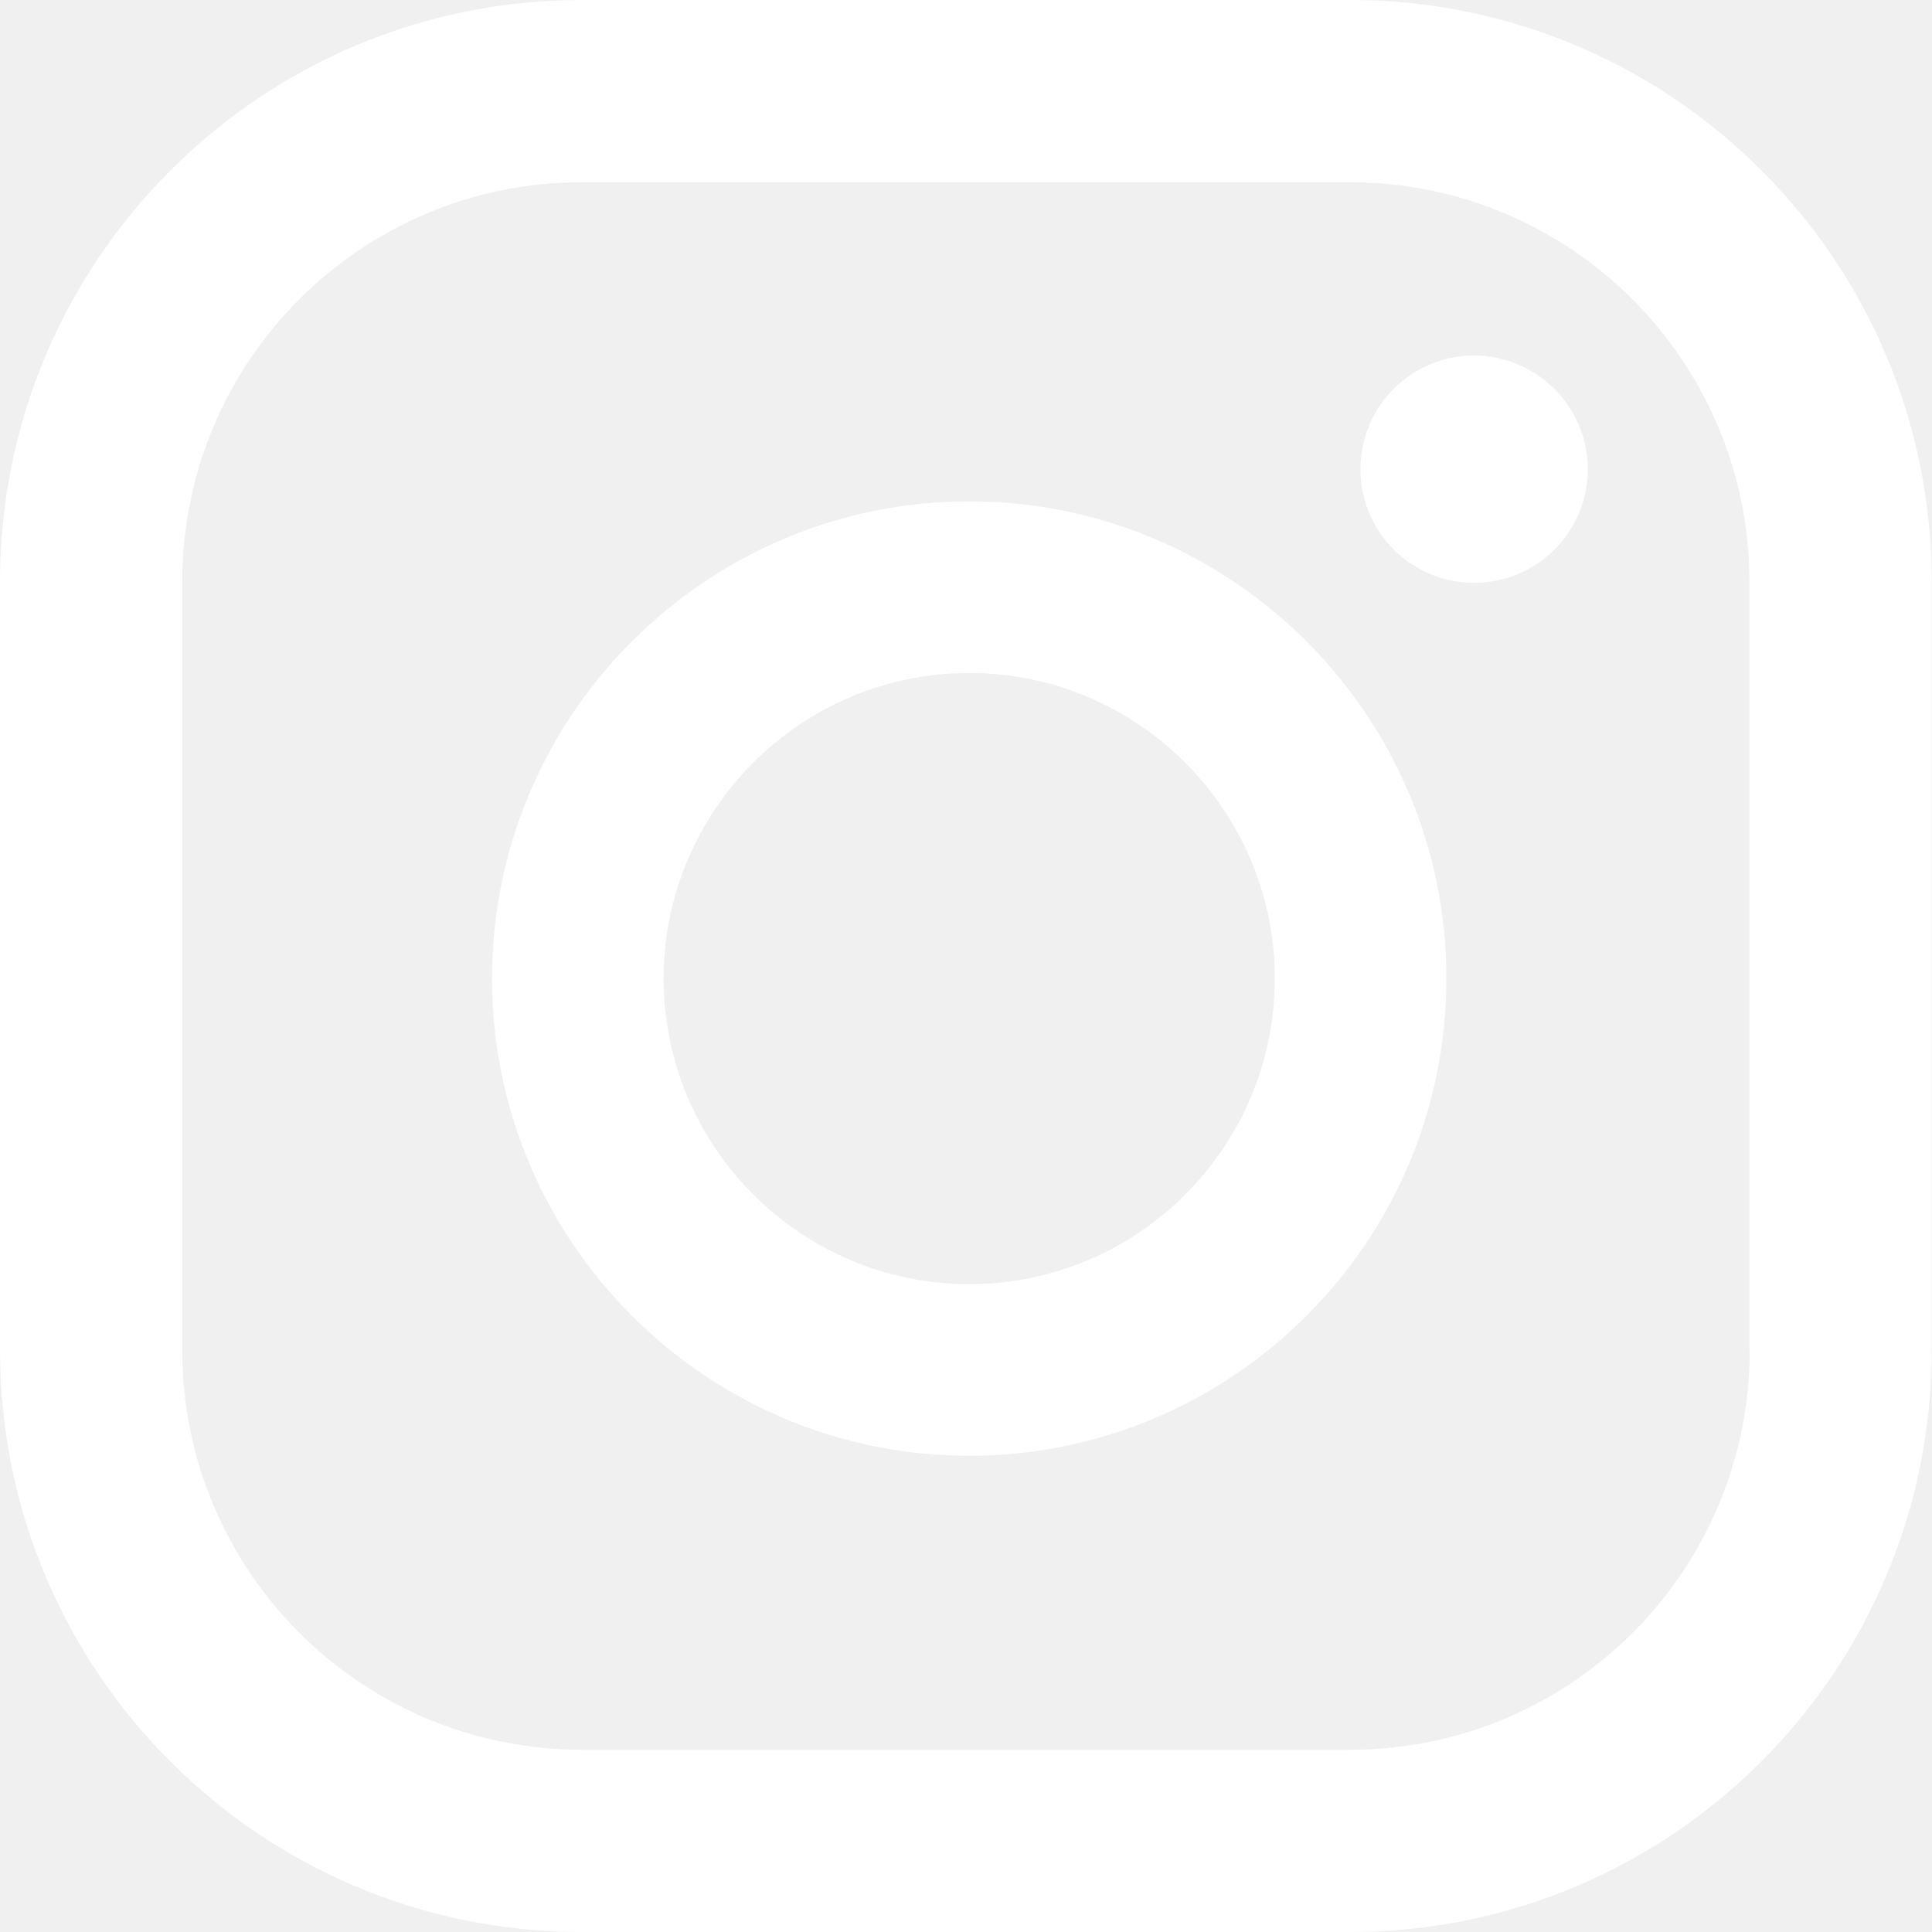
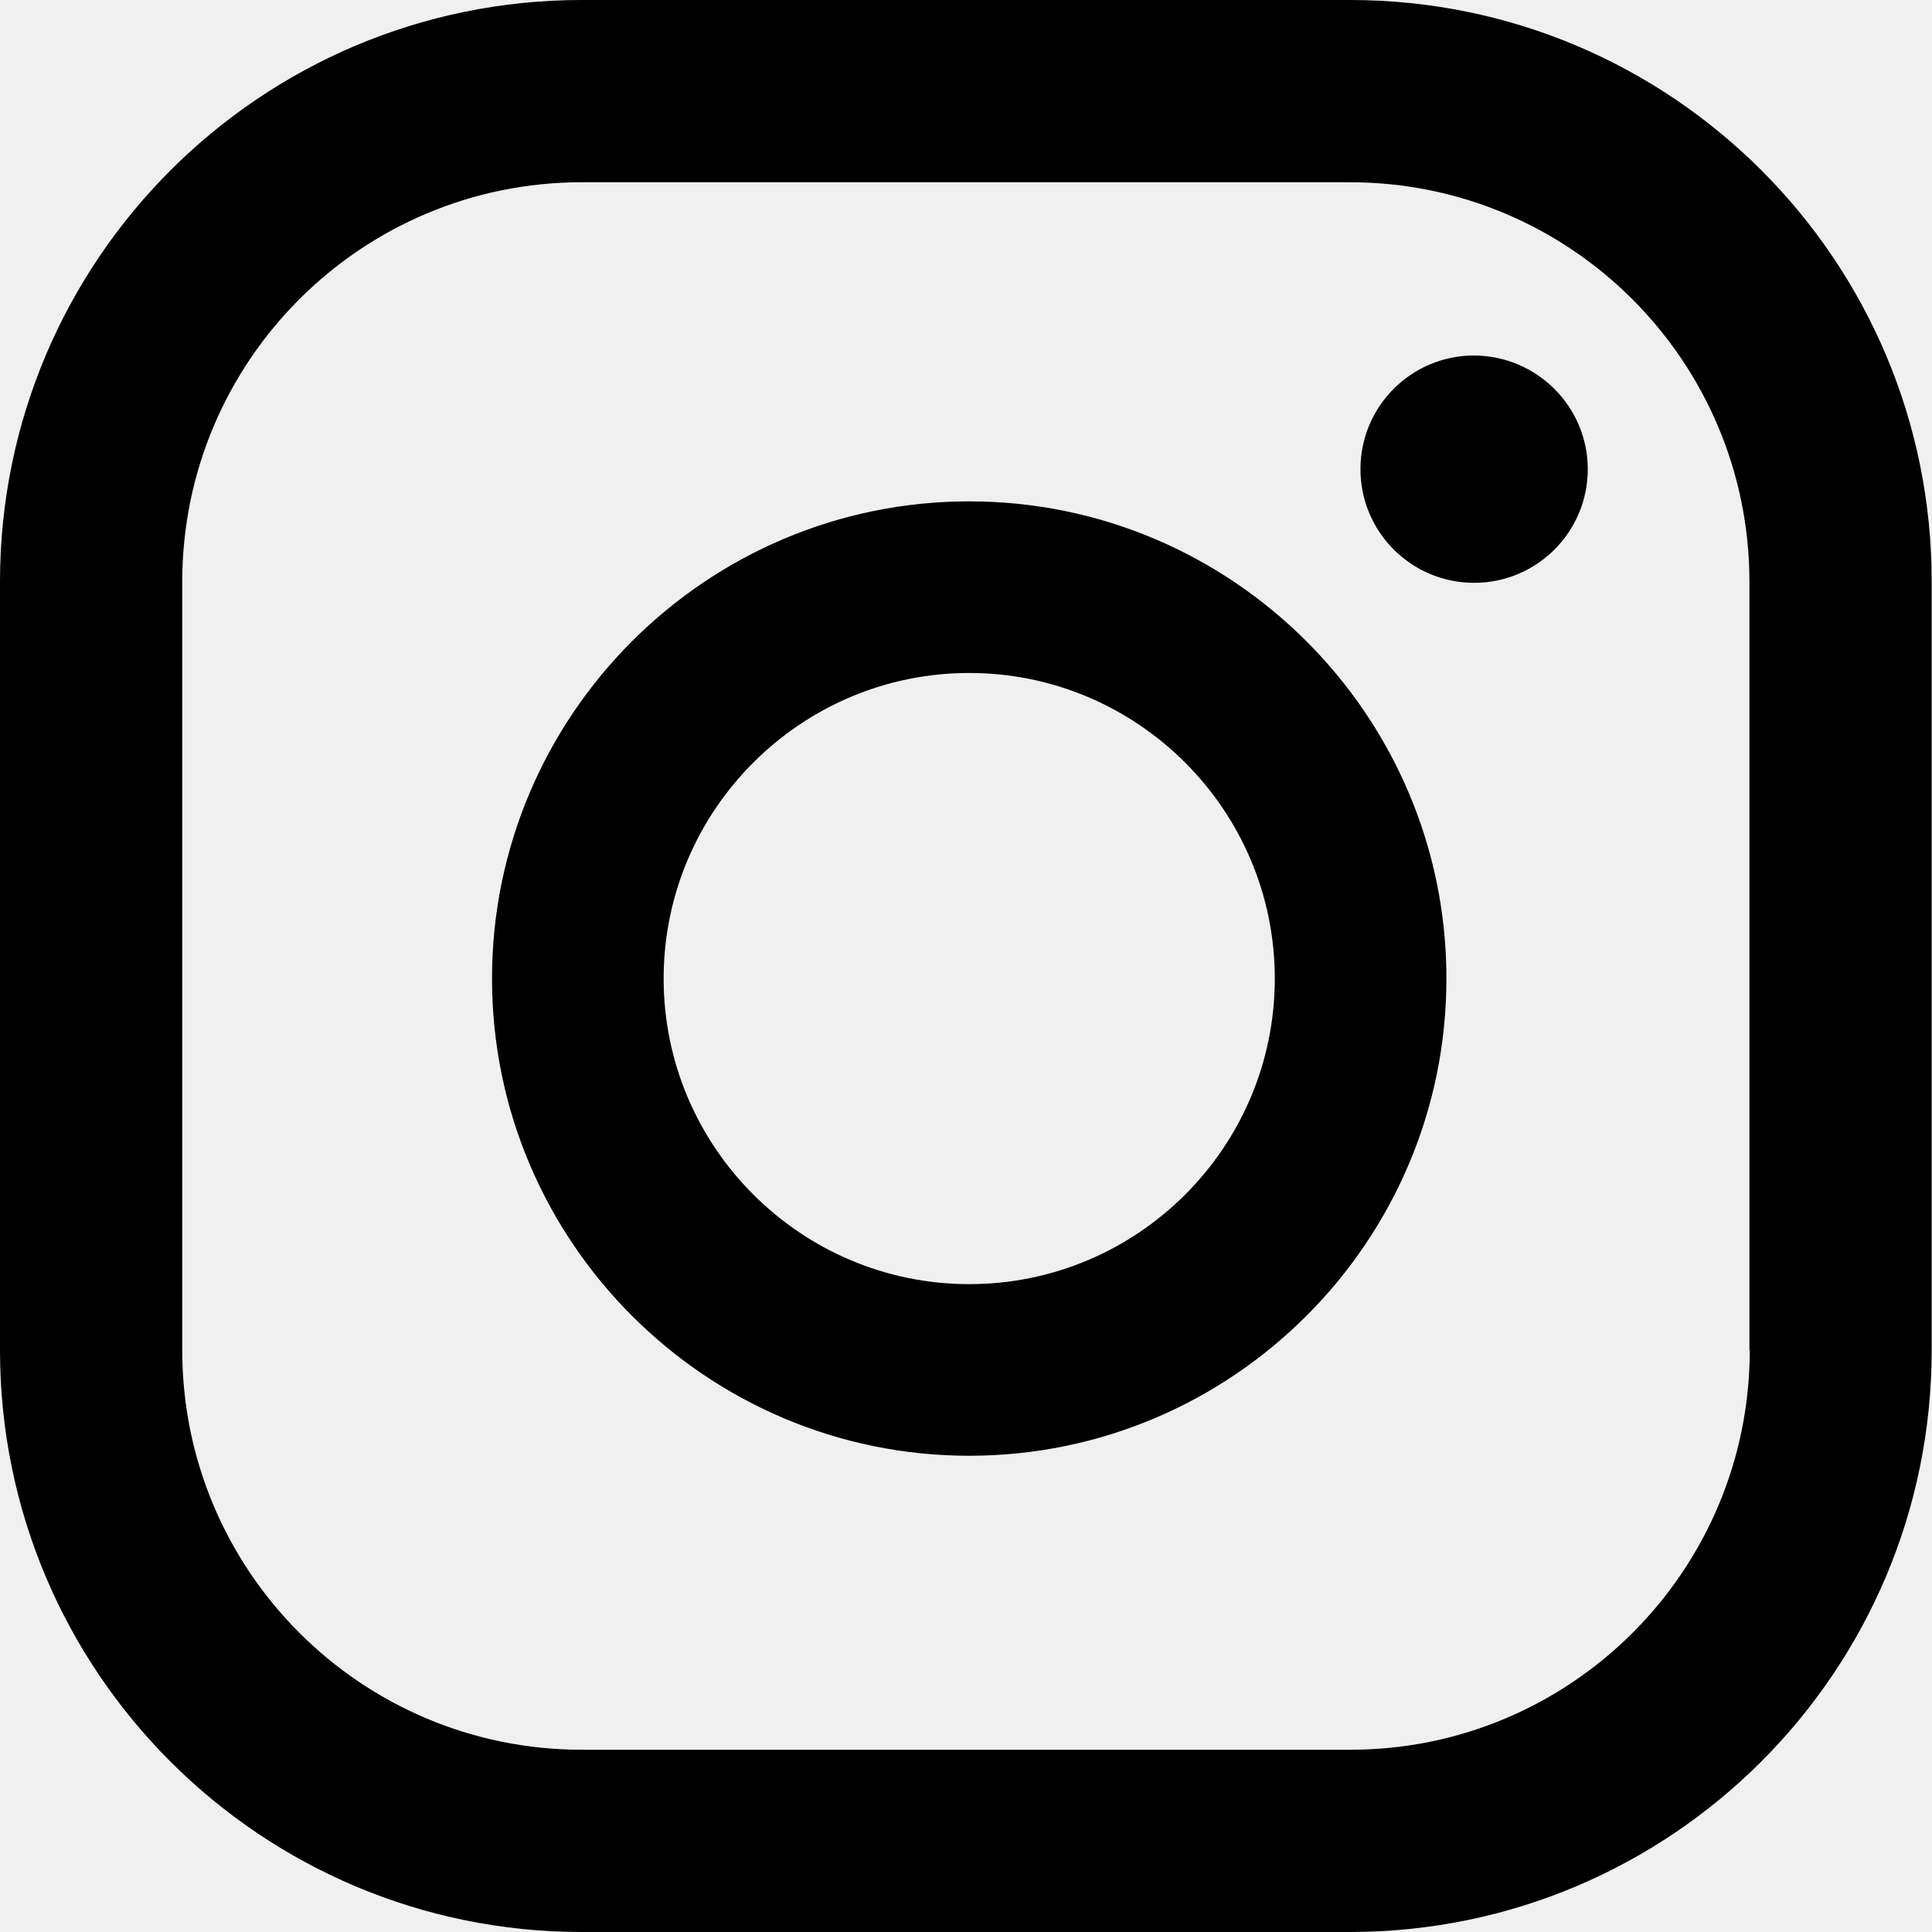
- <svg xmlns="http://www.w3.org/2000/svg" version="1.1" id="Layer_1" x="0px" y="0px" viewBox="0 0 600 600" enable-background="new 0 0 600 600" xml:space="preserve">
+ <svg xmlns="http://www.w3.org/2000/svg" version="1.1" id="Layer_1" x="0px" y="0px" viewBox="0 0 600 600" style="enable-background:new 0 0 600 600;" xml:space="preserve">
  <g>
    <g>
-       <path fill="#FFFFFF" d="M419.3,0H180.7C80.9,0,0,80.9,0,180.7v238.6C0,519.1,80.9,600,180.7,600h238.5    c99.8,0,180.7-80.9,180.7-180.7V180.7C600,80.9,519.1,0,419.3,0z M543.4,419.3c0,68.6-55.6,124.1-124.1,124.1H180.7    c-68.6,0-124.1-55.6-124.1-124.1V180.7c0-68.6,55.6-124.1,124.1-124.1h238.5c68.6,0,124.1,55.6,124.1,124.1V419.3z" />
-       <path fill="#FFFFFF" d="M493.1,145.7c0,19.5-15.8,35.3-35.3,35.3c-19.5,0-35.3-15.8-35.3-35.3c0-19.5,15.8-35.3,35.3-35.3    C477.3,110.5,493.1,126.3,493.1,145.7z" />
-       <path fill="#FFFFFF" d="M301,155.7c-81.7,0-148.2,66.5-148.2,148.2c0,81.7,66.5,148.2,148.2,148.2c81.7,0,148.2-66.5,148.2-148.2    C449.2,222.2,382.7,155.7,301,155.7z M301,398.8c-52.3,0-94.9-42.6-94.9-94.9c0-52.3,42.6-94.9,94.9-94.9    c52.3,0,94.9,42.6,94.9,94.9C395.9,356.2,353.4,398.8,301,398.8z" />
+       <path d="M419.3,0H180.7C80.9,0,0,80.9,0,180.7v238.6C0,519.1,80.9,600,180.7,600h238.5c99.8,0,180.7-80.9,180.7-180.7V180.7    C600,80.9,519.1,0,419.3,0z M543.4,419.3c0,68.6-55.6,124.1-124.1,124.1H180.7c-68.6,0-124.1-55.6-124.1-124.1V180.7    c0-68.6,55.6-124.1,124.1-124.1h238.5c68.6,0,124.1,55.6,124.1,124.1v238.6H543.4z" />
+       <path d="M493.1,145.7c0,19.5-15.8,35.3-35.3,35.3s-35.3-15.8-35.3-35.3s15.8-35.3,35.3-35.3C477.3,110.5,493.1,126.3,493.1,145.7z    " />
+       <path d="M301,155.7c-81.7,0-148.2,66.5-148.2,148.2S219.3,452.1,301,452.1s148.2-66.5,148.2-148.2S382.7,155.7,301,155.7z     M301,398.8c-52.3,0-94.9-42.6-94.9-94.9S248.7,209,301,209s94.9,42.6,94.9,94.9S353.4,398.8,301,398.8z" />
    </g>
  </g>
</svg>
